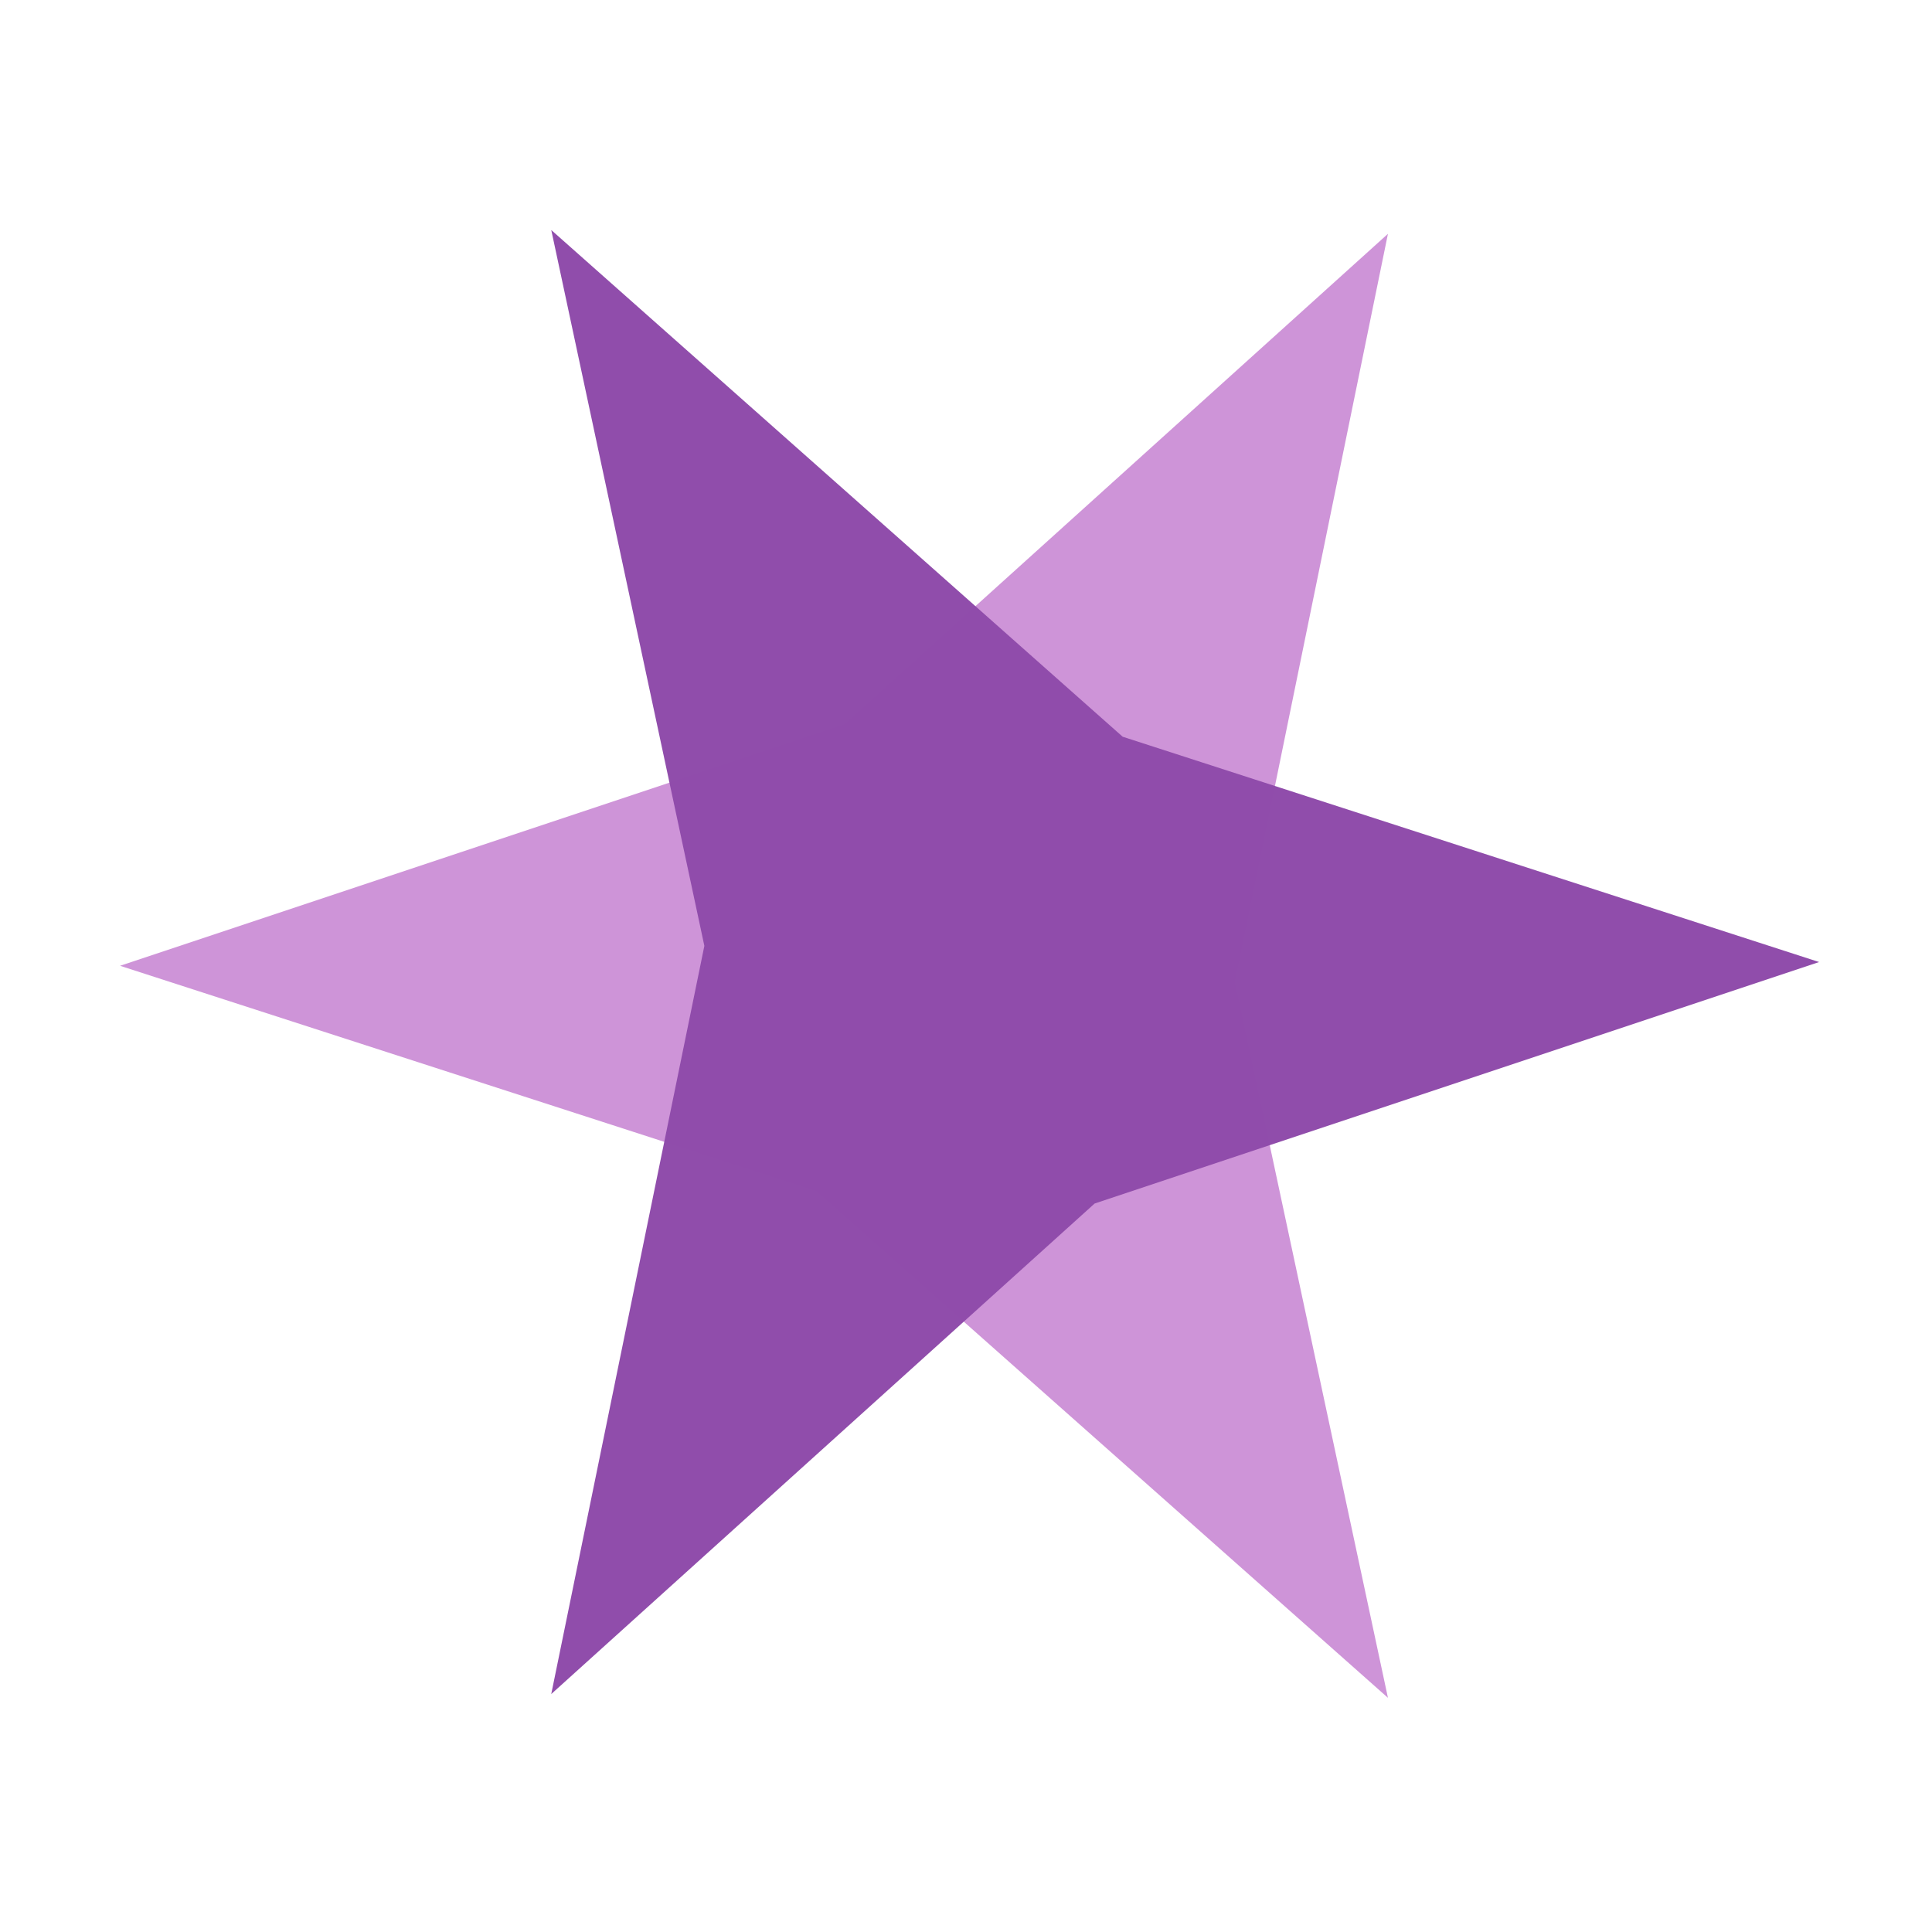
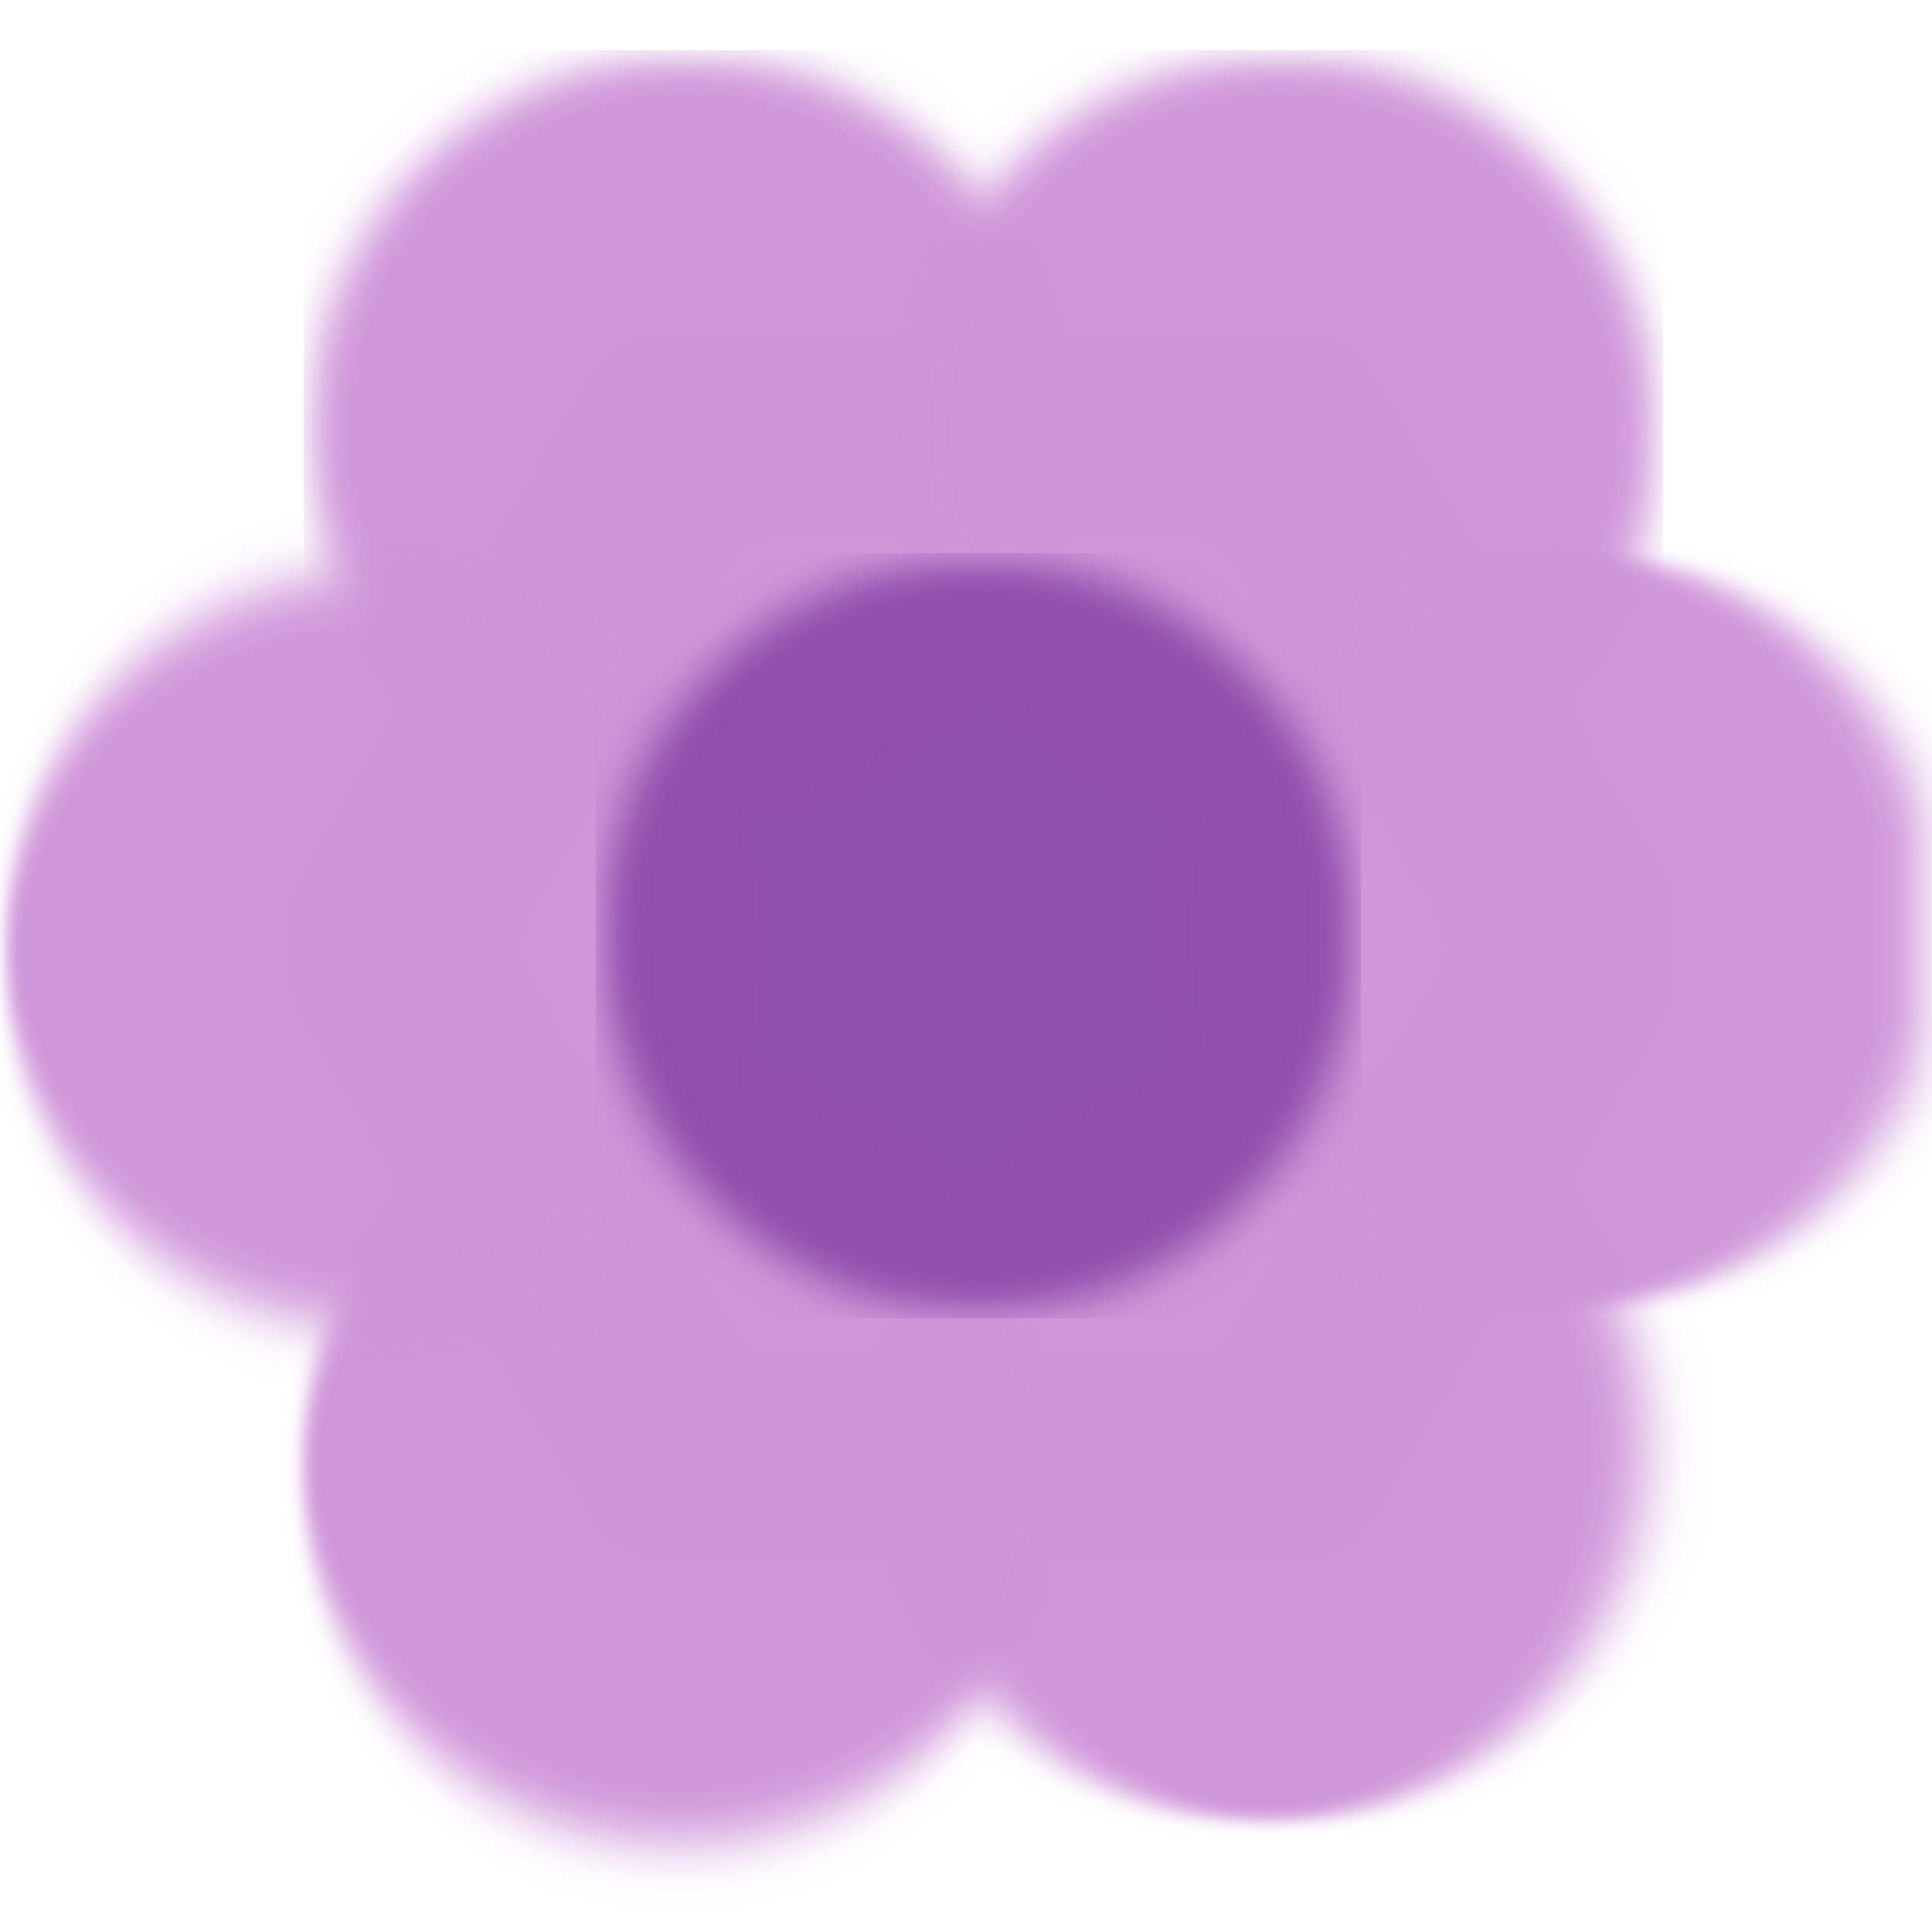
<svg xmlns="http://www.w3.org/2000/svg" xmlns:ns1="http://www.openswatchbook.org/uri/2009/osb" width="192" height="192" viewBox="0 0 50.8 50.8" version="1.1" id="svg826">
  <defs id="defs820">
    <linearGradient id="linearGradient6781" ns1:paint="solid">
      <stop style="stop-color:#000000;stop-opacity:1;" offset="0" id="stop6779" />
    </linearGradient>
    <linearGradient id="linearGradient6767" ns1:paint="solid">
      <stop style="stop-color:#ce93d8;stop-opacity:1;" offset="0" id="stop6765" />
    </linearGradient>
+     <filter style="color-interpolation-filters:sRGB" id="filter1228" x="-0.04" width="1.079" y="-0.045" height="1.091">
+       <feGaussianBlur stdDeviation="0.558" id="feGaussianBlur1230" />
+     </filter>
+     <filter style="color-interpolation-filters:sRGB" id="filter1232" x="-0.077" width="1.154" y="-0.077" height="1.154">
+       <feGaussianBlur stdDeviation="0.558" id="feGaussianBlur1234" />
+     </filter>
+     <filter style="color-interpolation-filters:sRGB" id="filter1236" x="-0.077" width="1.154" y="-0.077" height="1.154">
+       <feGaussianBlur stdDeviation="0.558" id="feGaussianBlur1238" />
+     </filter>
+     <filter style="color-interpolation-filters:sRGB" id="filter1240" x="-0.077" width="1.154" y="-0.077" height="1.154">
+       <feGaussianBlur stdDeviation="0.558" id="feGaussianBlur1242" />
+     </filter>
+     <filter style="color-interpolation-filters:sRGB" id="filter1244" x="-0.077" width="1.154" y="-0.077" height="1.154">
+       <feGaussianBlur stdDeviation="0.558" id="feGaussianBlur1246" />
+     </filter>
+     <filter style="color-interpolation-filters:sRGB" id="filter1248" x="-0.077" width="1.154" y="-0.077" height="1.154">
+       <feGaussianBlur stdDeviation="0.558" id="feGaussianBlur1250" />
+     </filter>
+     <filter style="color-interpolation-filters:sRGB" id="filter1252" x="-0.077" width="1.154" y="-0.077" height="1.154">
+       <feGaussianBlur stdDeviation="0.558" id="feGaussianBlur1254" />
+     </filter>
+     <filter style="color-interpolation-filters:sRGB" id="filter1232-6" x="-0.077" width="1.154" y="-0.077" height="1.154">
+       <feGaussianBlur stdDeviation="0.558" id="feGaussianBlur1234-2" />
+     </filter>
  </defs>
  <g id="layer3" />
  <g id="layer1" transform="translate(0,-246.2)">
-     <path style="fill:#ce93d8;fill-opacity:1;stroke:#8f4caa;stroke-width:2.756;stroke-linecap:round;stroke-linejoin:round;stroke-miterlimit:4.8;stroke-dasharray:none;stroke-opacity:1;paint-order:stroke markers fill" d="m 81.129,247.313 -2.734,5.954 -2.7,5.98 2.7,5.98 2.734,5.954 2.734,-5.954 2.7,-5.98 -2.7,-5.98 z" id="path1445" />
-     <path style="fill:#ce93d8;fill-opacity:1;stroke:#8f4caa;stroke-width:2.756;stroke-linecap:round;stroke-linejoin:round;stroke-miterlimit:4.8;stroke-dasharray:none;stroke-opacity:1;paint-order:stroke markers fill" d="m 81.129,295.05 2.734,-5.954 2.7,-5.98 -2.7,-5.98 -2.734,-5.954 -2.734,5.954 -2.7,5.98 2.7,5.98 z" id="path1445-6" />
-     <path style="fill:#ce93d8;fill-opacity:1;stroke:#8f4caa;stroke-width:2.756;stroke-linecap:round;stroke-linejoin:round;stroke-miterlimit:4.8;stroke-dasharray:none;stroke-opacity:1;paint-order:stroke markers fill" d="m 104.997,271.181 -5.954,-2.734 -5.98,-2.7 -5.98,2.7 -5.954,2.734 5.954,2.734 5.98,2.7 5.98,-2.7 z" id="path1445-2" />
-     <path style="fill:#ce93d8;fill-opacity:1;stroke:#8f4caa;stroke-width:2.756;stroke-linecap:round;stroke-linejoin:round;stroke-miterlimit:4.8;stroke-dasharray:none;stroke-opacity:1;paint-order:stroke markers fill" d="m 57.26,271.181 5.954,2.734 5.98,2.7 5.98,-2.7 5.954,-2.734 -5.954,-2.734 -5.98,-2.7 -5.98,2.7 z" id="path1445-6-9" />
-     <path style="fill:#8f4caa;fill-opacity:1;stroke:#8f4caa;stroke-width:1.656;stroke-linecap:round;stroke-linejoin:round;stroke-miterlimit:4.8;stroke-dasharray:none;stroke-opacity:1;paint-order:stroke markers fill" d="m 98.006,254.304 -6.144,2.277 -6.138,2.319 -2.319,6.138 -2.277,6.144 6.144,-2.277 6.138,-2.319 2.319,-6.138 z" id="path1445-1" />
-     <path style="fill:#8f4caa;fill-opacity:1;stroke:#8f4caa;stroke-width:1.656;stroke-linecap:round;stroke-linejoin:round;stroke-miterlimit:4.8;stroke-dasharray:none;stroke-opacity:1;paint-order:stroke markers fill" d="m 64.251,288.059 6.144,-2.277 6.138,-2.319 2.319,-6.138 2.277,-6.144 -6.144,2.277 -6.138,2.319 -2.319,6.138 z" id="path1445-6-2" />
-     <path style="fill:#8f4caa;fill-opacity:1;stroke:#8f4caa;stroke-width:1.656;stroke-linecap:round;stroke-linejoin:round;stroke-miterlimit:4.8;stroke-dasharray:none;stroke-opacity:1;paint-order:stroke markers fill" d="m 98.006,288.059 -2.277,-6.144 -2.319,-6.138 -6.138,-2.319 -6.144,-2.277 2.277,6.144 2.319,6.138 6.138,2.319 z" id="path1445-2-7" />
-     <path style="fill:#8f4caa;fill-opacity:1;stroke:#8f4caa;stroke-width:1.656;stroke-linecap:round;stroke-linejoin:round;stroke-miterlimit:4.8;stroke-dasharray:none;stroke-opacity:1;paint-order:stroke markers fill" d="m 64.251,254.304 2.277,6.144 2.319,6.138 6.138,2.319 6.144,2.277 -2.277,-6.144 -2.319,-6.138 -6.138,-2.319 z" id="path1445-6-9-0" />
-     <circle style="fill:#ce93d8;fill-opacity:1;stroke:#8f4caa;stroke-width:1.426;stroke-linecap:round;stroke-linejoin:round;stroke-miterlimit:4.8;stroke-dasharray:none;stroke-opacity:1;paint-order:stroke markers fill" id="path1532" cx="81.129" cy="271.181" r="3.978" />
-     <path style="opacity:0.99;fill:#ce93d8;fill-opacity:1;stroke:none;stroke-width:1.656;stroke-linecap:round;stroke-linejoin:round;stroke-miterlimit:4.8;stroke-dasharray:none;stroke-opacity:1;paint-order:stroke markers fill" id="path7458" d="m 25.4,249.375 6.35,19.05 12.897,14.287 -19.673,-4.026 -18.822,4.026 13.323,-15.024 z" transform="rotate(30,25.4,271.5643)" />
-     <path style="opacity:0.99;fill:#8f4caa;fill-opacity:1;stroke:none;stroke-width:1.656;stroke-linecap:round;stroke-linejoin:round;stroke-miterlimit:4.8;stroke-dasharray:none;stroke-opacity:1;paint-order:stroke markers fill" id="path7458-9" d="m 25.4,249.375 6.35,19.05 12.897,14.287 -19.673,-4.026 -18.822,4.026 13.323,-15.024 z" transform="rotate(-30,25.31012,271.1607)" />
+     <path style="color:#000000;font-style:normal;font-variant:normal;font-weight:normal;font-stretch:normal;font-size:medium;line-height:normal;font-family:sans-serif;font-variant-ligatures:normal;font-variant-position:normal;font-variant-caps:normal;font-variant-numeric:normal;font-variant-alternates:normal;font-feature-settings:normal;text-indent:0;text-align:start;text-decoration:none;text-decoration-line:none;text-decoration-style:solid;text-decoration-color:#000000;letter-spacing:normal;word-spacing:normal;text-transform:none;writing-mode:lr-tb;direction:ltr;text-orientation:mixed;dominant-baseline:auto;baseline-shift:baseline;text-anchor:start;white-space:normal;shape-padding:0;clip-rule:nonzero;display:inline;overflow:visible;visibility:visible;opacity:0.97;isolation:auto;mix-blend-mode:normal;color-interpolation:sRGB;color-interpolation-filters:linearRGB;solid-color:#000000;solid-opacity:1;vector-effect:none;fill:#ce93d8;fill-opacity:1;fill-rule:nonzero;stroke:#ce93d8;stroke-width:2.4;stroke-linecap:round;stroke-linejoin:round;stroke-miterlimit:4.8;stroke-dasharray:none;stroke-dashoffset:0;stroke-opacity:1;paint-order:stroke markers fill;filter:url(#filter1228);color-rendering:auto;image-rendering:auto;shape-rendering:auto;text-rendering:auto;enable-background:accumulate" d="m 19.237,256.294 c -0.367,2.9e-4 -0.675,0.001 -0.893,0.002 -0.109,4.5e-4 -0.194,0.001 -0.258,0.002 -0.032,3.4e-4 -0.057,-5.9e-4 -0.082,0 -0.013,3e-4 -0.025,9.2e-4 -0.047,0.002 -0.011,5.2e-4 -0.023,10e-4 -0.055,0.004 -0.016,0.001 -0.078,0.01 -0.078,0.01 -3.25e-4,5e-5 -0.418,0.146 -0.418,0.146 -8.8e-5,5e-5 -0.336,0.287 -0.336,0.287 -2.06e-4,2.6e-4 -0.038,0.051 -0.047,0.065 -0.018,0.026 -0.025,0.036 -0.031,0.045 -0.012,0.019 -0.017,0.028 -0.023,0.039 -0.013,0.022 -0.027,0.043 -0.043,0.07 -0.032,0.055 -0.076,0.129 -0.131,0.223 -0.11,0.188 -0.263,0.455 -0.447,0.773 -0.368,0.636 -0.856,1.482 -1.344,2.328 -0.488,0.846 -0.974,1.692 -1.34,2.328 -0.366,0.636 -0.654,1.135 -0.615,1.068 0.045,-0.078 -0.248,0.429 -0.615,1.062 -0.368,0.635 -0.859,1.481 -1.348,2.326 -0.489,0.845 -0.977,1.691 -1.344,2.328 -0.183,0.318 -0.337,0.584 -0.445,0.773 -0.054,0.095 -0.096,0.169 -0.127,0.225 -0.016,0.028 -0.029,0.05 -0.041,0.072 -0.006,0.011 -0.011,0.021 -0.021,0.041 -0.005,0.01 -0.01,0.02 -0.023,0.049 -0.007,0.014 -0.031,0.072 -0.031,0.072 -1.187e-4,3.1e-4 -0.082,0.435 -0.082,0.436 0,1e-4 0.082,0.433 0.082,0.434 1.187e-4,3.1e-4 0.025,0.06 0.031,0.074 0.013,0.029 0.018,0.039 0.023,0.049 0.01,0.02 0.015,0.03 0.021,0.041 0.012,0.022 0.025,0.043 0.041,0.07 0.031,0.055 0.073,0.13 0.127,0.225 0.108,0.189 0.262,0.455 0.445,0.773 0.367,0.637 0.855,1.483 1.344,2.328 0.489,0.845 0.98,1.691 1.348,2.326 0.368,0.635 0.673,1.165 0.615,1.064 a 1.2,1.2 0 0 0 0.002,0 c -0.05,-0.086 0.247,0.43 0.613,1.066 0.366,0.636 0.852,1.484 1.34,2.33 0.488,0.846 0.976,1.692 1.344,2.328 0.184,0.318 0.338,0.583 0.447,0.771 0.055,0.094 0.099,0.168 0.131,0.223 0.016,0.027 0.03,0.049 0.043,0.07 0.007,0.011 0.011,0.02 0.023,0.039 0.006,0.009 0.013,0.021 0.031,0.047 0.009,0.013 0.047,0.062 0.047,0.062 2.06e-4,2.5e-4 0.336,0.289 0.336,0.289 8.9e-5,5e-5 0.418,0.146 0.418,0.146 3.25e-4,5e-5 0.062,0.008 0.078,0.01 0.032,0.003 0.044,0.003 0.055,0.004 0.022,0.001 0.034,-3e-4 0.047,0 0.025,5.8e-4 0.05,0.002 0.082,0.002 0.063,6.7e-4 0.149,0.001 0.258,0.002 0.218,9e-4 0.525,0.002 0.893,0.002 0.735,5.8e-4 1.711,-10e-4 2.688,-0.002 0.977,-8.7e-4 1.953,-8.9e-4 2.688,-0.002 0.734,-10e-4 1.327,-0.002 1.23,-0.002 -0.097,0 0.496,8.9e-4 1.23,0.002 0.734,0.001 1.711,0.001 2.688,0.002 0.977,8.7e-4 1.955,0.003 2.689,0.002 0.367,-2.8e-4 0.673,-10e-4 0.891,-0.002 0.109,-4.5e-4 0.196,-10e-4 0.26,-0.002 0.032,-3.4e-4 0.057,-10e-4 0.082,-0.002 0.013,-3e-4 0.023,0.001 0.045,0 0.011,-5.2e-4 0.023,-10e-4 0.055,-0.004 0.016,-0.001 0.08,-0.01 0.08,-0.01 3.25e-4,-5e-5 0.416,-0.146 0.416,-0.146 8.9e-5,-5e-5 0.336,-0.289 0.336,-0.289 2.06e-4,-2.6e-4 0.04,-0.05 0.049,-0.062 0.018,-0.026 0.023,-0.038 0.029,-0.047 0.012,-0.019 0.019,-0.028 0.025,-0.039 0.013,-0.022 0.025,-0.043 0.041,-0.07 0.032,-0.055 0.076,-0.129 0.131,-0.223 0.11,-0.188 0.263,-0.453 0.447,-0.771 0.368,-0.636 0.856,-1.482 1.344,-2.328 0.488,-0.846 0.976,-1.694 1.342,-2.33 0.366,-0.636 0.656,-1.14 0.613,-1.066 -0.047,0.081 0.249,-0.429 0.617,-1.064 0.368,-0.635 0.857,-1.481 1.346,-2.326 0.489,-0.845 0.979,-1.691 1.346,-2.328 0.183,-0.318 0.335,-0.584 0.443,-0.773 0.054,-0.095 0.098,-0.169 0.129,-0.225 0.016,-0.028 0.027,-0.048 0.039,-0.07 0.006,-0.011 0.011,-0.021 0.021,-0.041 0.005,-0.01 0.012,-0.02 0.025,-0.049 0.007,-0.014 0.031,-0.074 0.031,-0.074 1.18e-4,-3e-4 0.08,-0.433 0.08,-0.434 0,-10e-5 -0.08,-0.435 -0.08,-0.436 -1.19e-4,-3e-4 -0.025,-0.058 -0.031,-0.072 -0.013,-0.029 -0.02,-0.039 -0.025,-0.049 -0.01,-0.02 -0.015,-0.03 -0.021,-0.041 -0.012,-0.022 -0.023,-0.045 -0.039,-0.072 -0.031,-0.055 -0.075,-0.13 -0.129,-0.225 -0.108,-0.189 -0.26,-0.455 -0.443,-0.773 -0.367,-0.637 -0.857,-1.483 -1.346,-2.328 -0.489,-0.845 -0.978,-1.691 -1.346,-2.326 -0.368,-0.635 -0.671,-1.158 -0.617,-1.064 0.05,0.086 -0.247,-0.43 -0.613,-1.066 -0.366,-0.636 -0.854,-1.482 -1.342,-2.328 -0.488,-0.846 -0.976,-1.692 -1.344,-2.328 -0.184,-0.318 -0.338,-0.585 -0.447,-0.773 -0.055,-0.094 -0.099,-0.168 -0.131,-0.223 -0.016,-0.027 -0.028,-0.049 -0.041,-0.07 -0.007,-0.011 -0.013,-0.02 -0.025,-0.039 -0.006,-0.009 -0.011,-0.019 -0.029,-0.045 -0.009,-0.013 -0.049,-0.064 -0.049,-0.065 -2.05e-4,-2.5e-4 -0.336,-0.287 -0.336,-0.287 -8.9e-5,-5e-5 -0.416,-0.146 -0.416,-0.146 -3.24e-4,-5e-5 -0.064,-0.008 -0.08,-0.01 -0.032,-0.003 -0.044,-0.003 -0.055,-0.004 -0.022,-0.001 -0.032,-0.002 -0.045,-0.002 -0.025,-5.9e-4 -0.05,3.4e-4 -0.082,0 -0.063,-6.7e-4 -0.151,-10e-4 -0.26,-0.002 -0.218,-9e-4 -0.523,-0.002 -0.891,-0.002 -0.735,-5.8e-4 -1.713,-8.7e-4 -2.689,0 -0.977,8.7e-4 -1.953,0.003 -2.688,0.004 -0.734,10e-4 -1.327,0.002 -1.23,0.002 0.096,0 -0.496,-9e-4 -1.23,-0.002 -0.734,-10e-4 -1.711,-0.003 -2.688,-0.004 -0.977,-8.7e-4 -1.953,-5.8e-4 -2.688,0 z m -0.219,1.85 c 0.001,-0.002 0.004,-0.002 -0.004,0.01 -0.001,0.002 -0.007,0.01 -0.01,0.014 0.005,-0.008 0.012,-0.021 0.014,-0.023 z m 0.221,0.551 c 0.732,-5.8e-4 1.708,-8.7e-4 2.684,0 0.976,8.6e-4 1.952,0.003 2.686,0.004 0.734,10e-4 1.125,0.002 1.234,0.002 0.11,0 0.5,-9e-4 1.234,-0.002 0.734,-0.001 1.709,-0.003 2.686,-0.004 0.976,-8.7e-4 1.953,-5.8e-4 2.686,0 0.224,1.7e-4 0.37,0.002 0.541,0.002 0.086,0.148 0.16,0.274 0.271,0.467 0.367,0.634 0.853,1.478 1.34,2.324 0.487,0.846 0.976,1.692 1.342,2.328 0.366,0.636 0.559,0.973 0.615,1.07 0.061,0.105 0.249,0.431 0.617,1.066 0.368,0.635 0.859,1.481 1.348,2.326 0.489,0.845 0.976,1.69 1.342,2.324 0.112,0.194 0.184,0.32 0.27,0.469 -0.085,0.148 -0.158,0.275 -0.27,0.469 -0.366,0.634 -0.853,1.479 -1.342,2.324 -0.489,0.845 -0.98,1.689 -1.348,2.324 -0.368,0.635 -0.564,0.976 -0.617,1.068 -0.049,0.085 -0.249,0.432 -0.615,1.068 -0.366,0.636 -0.855,1.482 -1.342,2.328 -0.487,0.846 -0.973,1.692 -1.34,2.326 -0.112,0.194 -0.187,0.319 -0.273,0.467 -0.171,3.9e-4 -0.315,0.002 -0.539,0.002 -0.732,5.8e-4 -1.709,-0.001 -2.686,-0.002 -0.976,-8.7e-4 -1.952,-8.9e-4 -2.686,-0.002 -0.734,-10e-4 -1.125,-0.002 -1.234,-0.002 -0.11,0 -0.5,9e-4 -1.234,0.002 -0.734,10e-4 -1.709,10e-4 -2.686,0.002 -0.976,8.7e-4 -1.951,0.003 -2.684,0.002 -0.224,-1.7e-4 -0.37,-0.002 -0.541,-0.002 -0.086,-0.148 -0.159,-0.273 -0.271,-0.467 -0.367,-0.634 -0.855,-1.48 -1.342,-2.326 -0.487,-0.846 -0.974,-1.692 -1.34,-2.328 -0.366,-0.636 -0.559,-0.971 -0.615,-1.068 -0.064,-0.112 -0.251,-0.433 -0.619,-1.068 -0.368,-0.635 -0.857,-1.479 -1.346,-2.324 -0.489,-0.845 -0.978,-1.69 -1.344,-2.324 -0.112,-0.194 -0.184,-0.32 -0.27,-0.469 0.085,-0.149 0.158,-0.274 0.27,-0.469 0.366,-0.634 0.855,-1.479 1.344,-2.324 0.489,-0.845 0.978,-1.691 1.346,-2.326 0.368,-0.635 0.566,-0.974 0.619,-1.066 0.045,-0.078 0.249,-0.434 0.615,-1.07 0.366,-0.636 0.853,-1.482 1.34,-2.328 0.487,-0.846 0.975,-1.69 1.342,-2.324 0.112,-0.193 0.186,-0.319 0.271,-0.467 0.171,-3.9e-4 0.317,-0.002 0.541,-0.002 z" id="path858" />
+     <circle style="opacity:0.97;fill:#ce93d8;fill-opacity:1;stroke:#ce93d8;stroke-width:2.4;stroke-linecap:round;stroke-linejoin:round;stroke-miterlimit:4.8;stroke-dasharray:none;stroke-opacity:1;paint-order:stroke markers fill;filter:url(#filter1232)" id="path863" cx="18.052" cy="257.577" r="8.707" />
+     <circle style="opacity:0.97;fill:#ce93d8;fill-opacity:1;stroke:#ce93d8;stroke-width:2.4;stroke-linecap:round;stroke-linejoin:round;stroke-miterlimit:4.8;stroke-dasharray:none;stroke-opacity:1;paint-order:stroke markers fill;filter:url(#filter1236)" id="path863-6" cx="33.672" cy="257.577" r="8.707" />
+     <circle style="opacity:0.97;fill:#ce93d8;fill-opacity:1;stroke:#ce93d8;stroke-width:2.4;stroke-linecap:round;stroke-linejoin:round;stroke-miterlimit:4.8;stroke-dasharray:none;stroke-opacity:1;paint-order:stroke markers fill;filter:url(#filter1240)" id="path863-7" cx="-228.159" cy="164.719" r="8.707" transform="rotate(-60,6.047424,-2.00778)" />
+     <circle style="opacity:0.97;fill:#ce93d8;fill-opacity:1;stroke:#ce93d8;stroke-width:2.4;stroke-linecap:round;stroke-linejoin:round;stroke-miterlimit:4.8;stroke-dasharray:none;stroke-opacity:1;paint-order:stroke markers fill;filter:url(#filter1244)" id="path863-6-5" cx="-212.539" cy="164.719" r="8.707" transform="rotate(-60,6.047424,-2.00778)" />
+     <circle style="opacity:0.97;fill:#ce93d8;fill-opacity:1;stroke:#ce93d8;stroke-width:2.4;stroke-linecap:round;stroke-linejoin:round;stroke-miterlimit:4.8;stroke-dasharray:none;stroke-opacity:1;paint-order:stroke markers fill;filter:url(#filter1248)" id="path863-7-3" cx="-249.452" cy="-128.897" r="8.707" transform="rotate(-120,3.603308,0.7418512)" />
+     <circle style="opacity:0.97;fill:#ce93d8;fill-opacity:1;stroke:#ce93d8;stroke-width:2.4;stroke-linecap:round;stroke-linejoin:round;stroke-miterlimit:4.8;stroke-dasharray:none;stroke-opacity:1;paint-order:stroke markers fill;filter:url(#filter1252)" id="path863-6-5-5" cx="-233.832" cy="-128.897" r="8.707" transform="rotate(-120,3.603308,0.7418512)" />
+     <circle style="opacity:0.97;fill:#8f4caa;fill-opacity:1;stroke:#8f4caa;stroke-width:2.4;stroke-linecap:round;stroke-linejoin:round;stroke-miterlimit:4.8;stroke-dasharray:none;stroke-opacity:1;paint-order:stroke markers fill;filter:url(#filter1232-6)" id="path863-9" cx="25.734" cy="270.806" r="8.707" />
  </g>
</svg>
